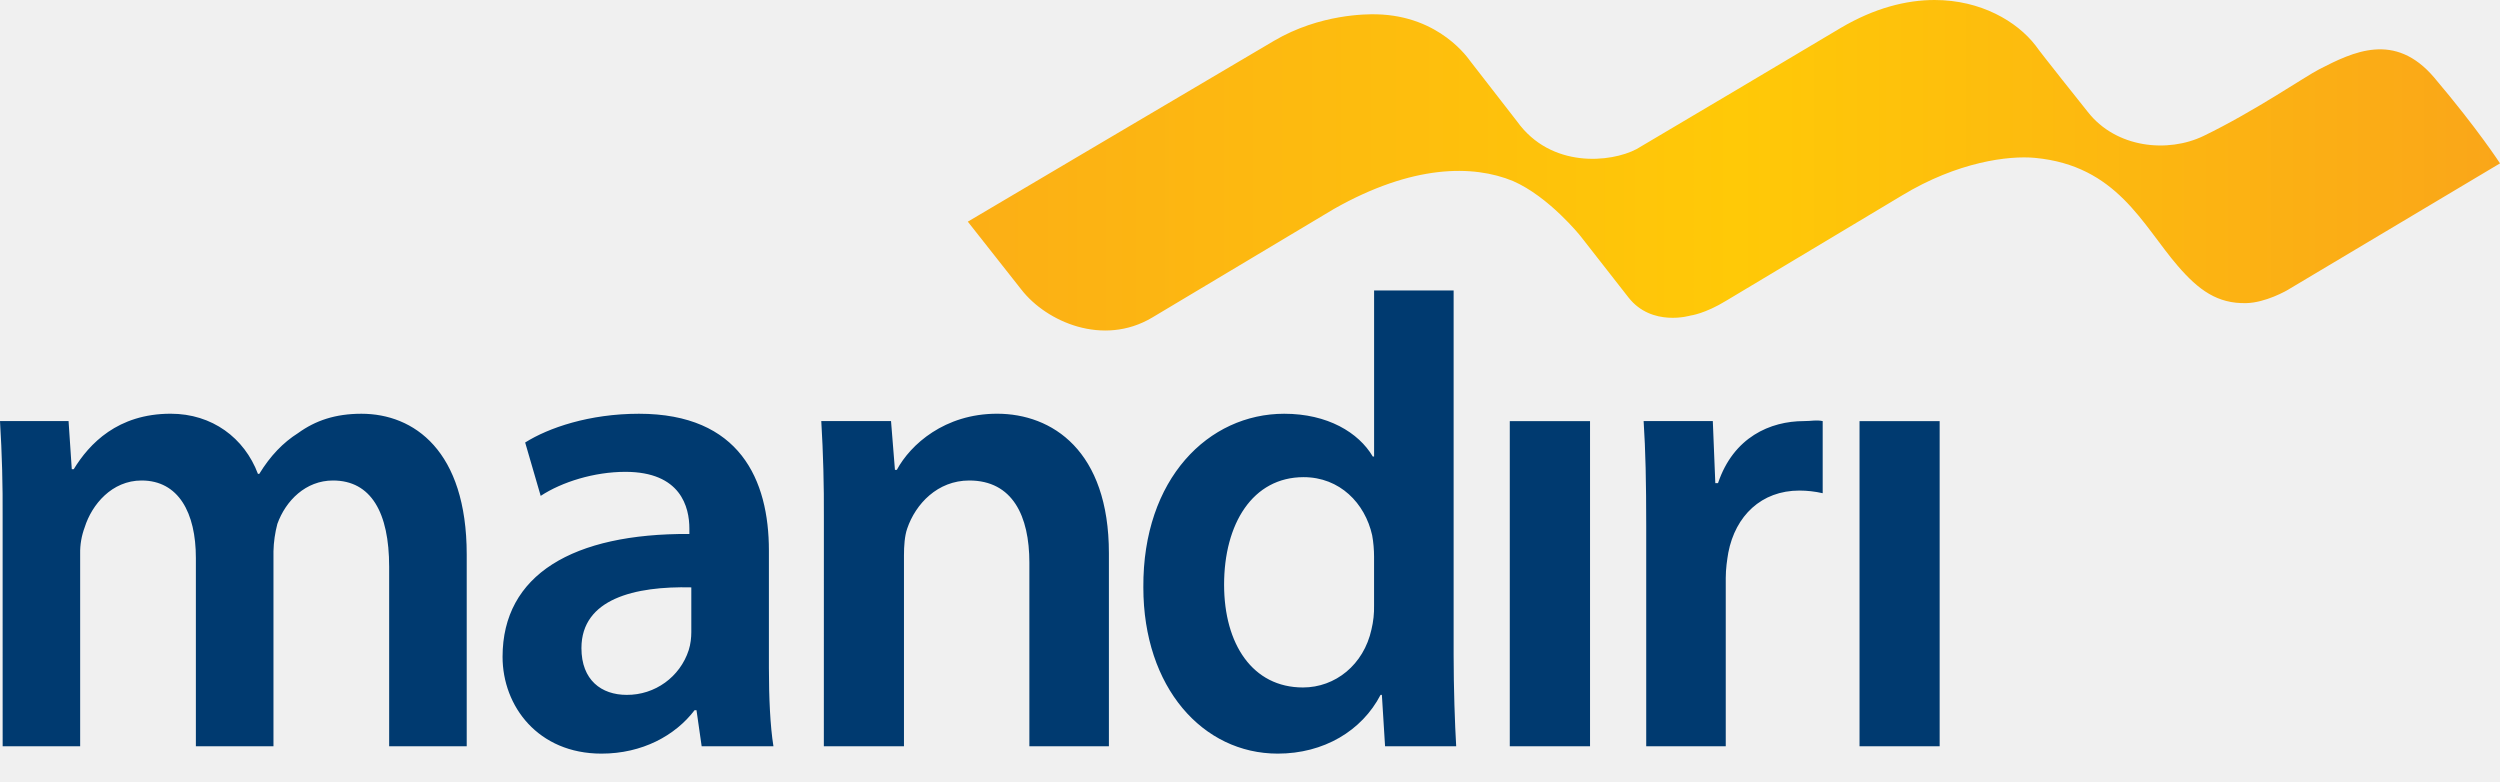
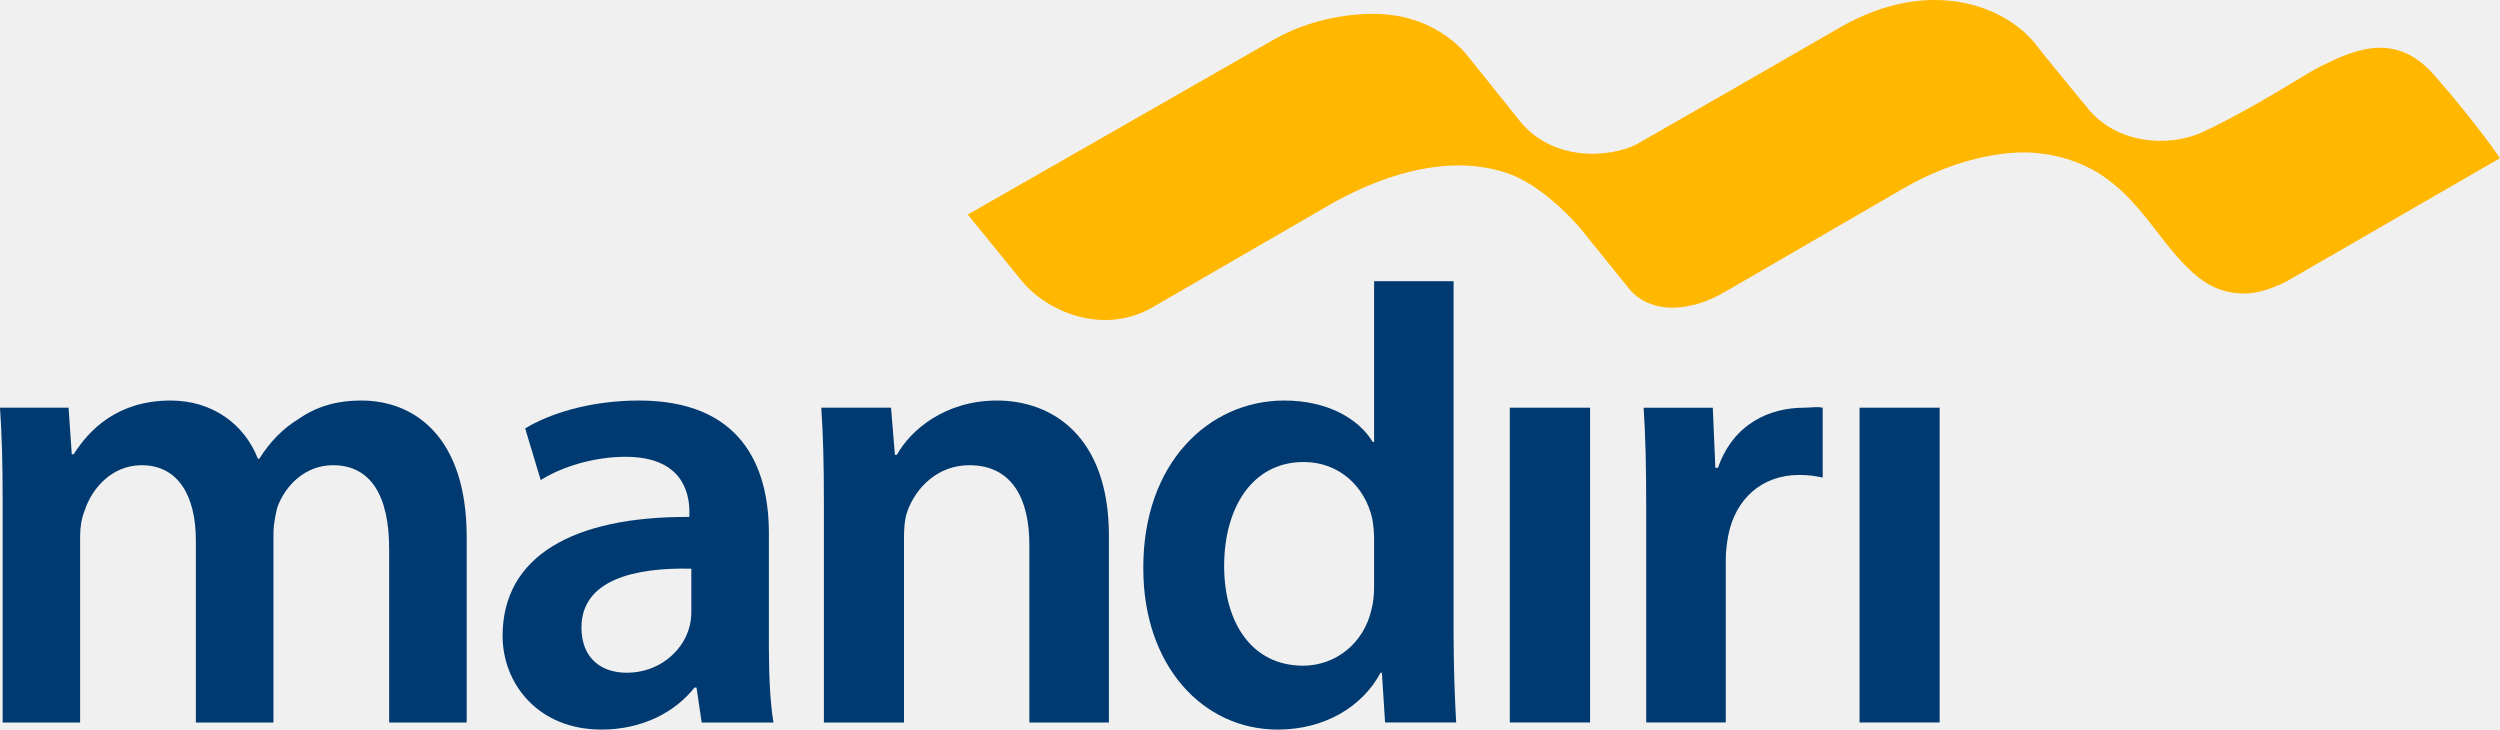
- <svg xmlns="http://www.w3.org/2000/svg" fill="none" viewBox="0 0 80 25" width="100%" height="100%">
-   <g fill-rule="evenodd" clip-path="url(#clip0_3802_8197)" clip-rule="evenodd">
-     <path fill="url(#paint0_linear_3802_8197)" d="M58.899.896c-1.54.921-5.172 3.073-6.529 3.875-.826.435-2.74.624-3.822-.883-.02-.028-1.44-1.86-1.498-1.93-.041-.049-.96-1.456-3.005-1.5-.303-.007-1.806-.015-3.273.846L34.29 5.13q0 .002-.004.003l-3.316 1.96 1.715 2.176c.803 1.03 2.613 1.826 4.182.895 0 0 5.8-3.469 5.821-3.479 2.508-1.42 4.444-1.42 5.728-.892 1.153.503 2.156 1.757 2.156 1.757s1.31 1.678 1.542 1.972c.746.948 1.98.576 1.98.576s.458-.054 1.148-.477l5.62-3.365c1.784-1.081 3.42-1.283 4.256-1.204 2.62.246 3.433 2.136 4.568 3.454.669.776 1.272 1.216 2.195 1.194.606-.013 1.291-.393 1.392-.462L80 5.228s-.69-1.073-2.104-2.744c-1.265-1.49-2.609-.816-3.68-.268-.45.23-2.08 1.35-3.697 2.132-1.15.557-2.805.39-3.71-.767-.055-.07-1.521-1.904-1.675-2.13C64.542.686 63.387 0 61.907 0c-.9 0-1.92.253-3.008.896" />
-     <path fill="#003A70" d="M.084 16.573A45 45 0 0 0 0 13.475h2.194l.103 1.54h.062c.497-.814 1.406-1.776 3.103-1.776 1.324 0 2.358.771 2.792 1.925h.043c.352-.577.764-1.004 1.24-1.304.559-.406 1.2-.62 2.028-.62 1.675 0 3.37 1.174 3.37 4.508v6.132h-2.482v-5.746c0-1.731-.578-2.758-1.798-2.758-.87 0-1.512.642-1.78 1.39a3.8 3.8 0 0 0-.124.874v6.24H6.268v-6.025c0-1.452-.558-2.479-1.737-2.479-.952 0-1.592.77-1.82 1.495a2.3 2.3 0 0 0-.146.855v6.154H.085zm24.521 4.807c0 .94.041 1.858.145 2.5h-2.297l-.165-1.153h-.062c-.62.813-1.676 1.389-2.979 1.389-2.027 0-3.165-1.516-3.165-3.098 0-2.63 2.254-3.953 5.978-3.931v-.172c0-.684-.27-1.816-2.048-1.816-.993 0-2.028.321-2.71.769l-.497-1.708c.746-.47 2.05-.92 3.642-.92 3.228 0 4.158 2.116 4.158 4.38zm-2.483-2.584c-1.8-.043-3.516.363-3.516 1.944 0 1.025.641 1.496 1.448 1.496a2.07 2.07 0 0 0 1.985-1.432c.062-.192.083-.407.083-.577zm4.242-2.223a47 47 0 0 0-.083-3.098h2.232l.125 1.56h.061c.435-.81 1.531-1.796 3.207-1.796 1.758 0 3.579 1.175 3.579 4.467v6.174H32.94v-5.875c0-1.496-.538-2.629-1.924-2.629-1.014 0-1.717.748-1.986 1.539-.082.236-.103.557-.103.854v6.111h-2.564zm20.152-7.278v11.657c0 1.068.04 2.224.082 2.929h-2.276l-.102-1.645h-.042c-.6 1.154-1.822 1.88-3.29 1.88-2.398 0-4.301-2.115-4.301-5.32-.022-3.483 2.088-5.556 4.508-5.556 1.386 0 2.38.599 2.834 1.369h.042V9.295zM43.97 17.81c0-.211-.021-.469-.061-.682-.228-1.025-1.035-1.859-2.194-1.859-1.634 0-2.544 1.496-2.544 3.44 0 1.902.91 3.29 2.524 3.29 1.033 0 1.944-.725 2.192-1.857a3 3 0 0 0 .083-.771zm4.343 6.07h2.568V13.476h-2.568zm4.366-7.05c0-1.41-.022-2.416-.083-3.355h2.214l.08 1.986h.086c.496-1.474 1.675-1.986 2.75-1.986.248 0 .393-.044.6 0v2.308a3.4 3.4 0 0 0-.745-.085c-1.22 0-2.048.811-2.275 1.985-.04.236-.082.515-.082.815v5.383h-2.545zm6.826 7.05h2.564V13.476h-2.564z" />
-   </g>
-   <defs>
-     <linearGradient id="paint0_linear_3802_8197" x1="0" x2="80" y1="24.116" y2="24.116" gradientUnits="userSpaceOnUse">
-       <stop stop-color="#FFCA06" />
-       <stop offset=".331" stop-color="#FBAA18" />
-       <stop offset=".695" stop-color="#FFC907" />
-       <stop offset="1" stop-color="#FAA619" />
-     </linearGradient>
-     <clipPath id="clip0_3802_8197">
-       <path fill="#fff" d="M0 0h80v24.116H0z" />
+ <svg xmlns="http://www.w3.org/2000/svg" viewBox="0 0 60 17.51" version="1.1" id="svg945" width="100%" height="100%">
+   <defs id="defs939">
+     <clipPath clipPathUnits="userSpaceOnUse" id="clipPath20">
+       <path d="M 382.677,748.082 H 552.755 V 799.37 H 382.677 Z" id="path18" />
    </clipPath>
  </defs>
+   <g id="layer1" transform="translate(60.23788,-6.274755)">
+     <g transform="matrix(0.3527778,0,0,-0.3527778,-195.238,287.6915)" id="g14">
+       <g id="g16" clip-path="url(#clipPath20)">
+         <g id="g22" transform="translate(382.8575,763.6027)">
+           <path d="M 0,0 C 0,2.465 -0.047,4.533 -0.18,6.378 H 4.484 L 4.703,3.211 h 0.13 c 1.055,1.674 2.992,3.654 6.598,3.654 2.815,0 5.013,-1.59 5.936,-3.962 h 0.09 c 0.751,1.189 1.629,2.065 2.638,2.683 1.187,0.835 2.552,1.279 4.314,1.279 3.558,0 7.161,-2.42 7.161,-9.285 v -12.619 h -5.276 v 11.831 c 0,3.561 -1.23,5.673 -3.821,5.673 -1.851,0 -3.217,-1.321 -3.785,-2.861 -0.132,-0.527 -0.265,-1.186 -0.265,-1.799 v -12.844 h -5.279 v 12.402 c 0,2.99 -1.186,5.102 -3.692,5.102 C 7.428,2.465 6.067,0.882 5.583,-0.611 5.364,-1.143 5.271,-1.757 5.271,-2.373 V -15.039 H 0 Z" style="fill:#003a70;fill-opacity:1;fill-rule:nonzero;stroke:none" id="path24" />
+         </g>
+         <g id="g26" transform="translate(429.7098,759.028)">
+           <path d="m 0,0 c -3.827,0.09 -7.475,-0.743 -7.475,-4 0,-2.108 1.364,-3.079 3.079,-3.079 2.151,0 3.738,1.407 4.217,2.946 C -0.046,-3.738 0,-3.296 0,-2.946 Z m 5.276,-5.32 c 0,-1.934 0.089,-3.818 0.311,-5.144 H 0.704 L 0.353,-8.088 H 0.216 c -1.317,-1.672 -3.559,-2.858 -6.327,-2.858 -4.312,0 -6.729,3.116 -6.729,6.377 0,5.409 4.79,8.133 12.707,8.09 v 0.352 c 0,1.408 -0.573,3.739 -4.351,3.739 -2.113,0 -4.315,-0.663 -5.763,-1.586 l -1.057,3.517 c 1.583,0.971 4.356,1.897 7.742,1.897 6.861,0 8.838,-4.358 8.838,-9.018 z" style="fill:#003a70;fill-opacity:1;fill-rule:nonzero;stroke:none" id="path28" />
+         </g>
+         <g id="g30" transform="translate(438.7279,763.6027)">
+           <path d="m 0,0 c 0,2.465 -0.049,4.533 -0.177,6.378 h 4.745 l 0.265,-3.21 h 0.13 c 0.923,1.668 3.257,3.697 6.816,3.697 3.742,0 7.611,-2.42 7.611,-9.193 v -12.711 h -5.411 v 12.093 c 0,3.079 -1.144,5.411 -4.089,5.411 C 7.735,2.465 6.243,0.928 5.668,-0.701 5.496,-1.187 5.449,-1.848 5.449,-2.457 V -15.039 H 0 Z" style="fill:#003a70;fill-opacity:1;fill-rule:nonzero;stroke:none" id="path32" />
+         </g>
+         <g id="g34" transform="translate(476.1589,761.0557)">
+           <path d="m 0,0 c 0,0.437 -0.045,0.965 -0.131,1.405 -0.485,2.111 -2.198,3.825 -4.662,3.825 -3.474,0 -5.408,-3.08 -5.408,-7.081 0,-3.914 1.934,-6.776 5.366,-6.776 2.196,0 4.133,1.497 4.659,3.828 C -0.045,-4.314 0,-3.782 0,-3.211 Z M 5.408,17.53 V -6.466 c 0,-2.198 0.09,-4.575 0.176,-6.024 H 0.747 l -0.216,3.383 h -0.09 c -1.275,-2.371 -3.876,-3.867 -6.994,-3.867 -5.1,0 -9.147,4.347 -9.147,10.946 -0.043,7.171 4.444,11.44 9.589,11.44 2.944,0 5.057,-1.233 6.023,-2.822 H 0 v 10.94 z" style="fill:#003a70;fill-opacity:1;fill-rule:nonzero;stroke:none" id="path36" />
+         </g>
+         <path d="m 485.391,769.981 h 5.461 v -21.415 h -5.461 z" style="fill:#003a70;fill-opacity:1;fill-rule:nonzero;stroke:none" id="path38" />
+         <g id="g40" transform="translate(494.6713,763.0753)">
+           <path d="M 0,0 C 0,2.902 -0.044,4.972 -0.177,6.904 H 4.53 L 4.704,2.818 h 0.179 c 1.054,3.034 3.562,4.086 5.849,4.086 0.527,0 0.835,0.091 1.275,0 V 2.153 C 11.567,2.243 11.084,2.331 10.421,2.331 7.829,2.331 6.07,0.661 5.588,-1.757 5.5,-2.24 5.413,-2.816 5.413,-3.434 V -14.51 H 0 Z" style="fill:#003a70;fill-opacity:1;fill-rule:nonzero;stroke:none" id="path42" />
+         </g>
+         <path d="m 509.185,769.981 h 5.45 v -21.415 h -5.45 z" style="fill:#003a70;fill-opacity:1;fill-rule:nonzero;stroke:none" id="path44" />
+         <g id="g46" transform="translate(548.2855,792.6043)">
+           <path d="m 0,0 c -2.691,3.065 -5.547,1.681 -7.827,0.551 -0.955,-0.472 -4.422,-2.78 -7.858,-4.389 -2.448,-1.147 -5.962,-0.8 -7.889,1.58 -0.117,0.144 -3.232,3.918 -3.562,4.383 -2.023,2.537 -7.14,4.641 -13.254,1.142 -3.276,-1.896 -10.996,-6.326 -13.882,-7.974 -1.754,-0.895 -5.826,-1.286 -8.126,1.821 -0.038,0.051 -3.06,3.822 -3.181,3.967 -0.089,0.102 -2.041,2.997 -6.392,3.086 -0.64,0.016 -3.836,0.035 -6.959,-1.738 -4.141,-2.369 -13.779,-7.879 -13.779,-7.879 -0.007,0 -0.007,-0.005 -0.007,-0.005 -3.962,-2.268 -7.052,-4.029 -7.052,-4.029 l 3.648,-4.484 c 1.708,-2.117 5.554,-3.758 8.892,-1.842 0,0 12.33,7.14 12.373,7.16 5.334,2.927 9.45,2.927 12.177,1.837 2.453,-1.033 4.585,-3.613 4.585,-3.613 0,0 2.789,-3.456 3.279,-4.06 1.586,-1.952 4.209,-1.186 4.209,-1.186 0,0 0.969,0.112 2.441,0.982 0,0 11.94,6.923 11.947,6.925 3.794,2.225 7.274,2.64 9.049,2.478 5.567,-0.507 7.298,-4.396 9.714,-7.108 1.421,-1.599 2.702,-2.503 4.663,-2.457 1.291,0.029 2.746,0.808 2.961,0.948 l 14.3,8.255 c 0,0 -1.465,2.208 -4.47,5.649" style="fill:#ffb700;fill-opacity:1;fill-rule:evenodd;stroke:none" id="path48" />
+         </g>
+       </g>
+     </g>
+   </g>
</svg>
